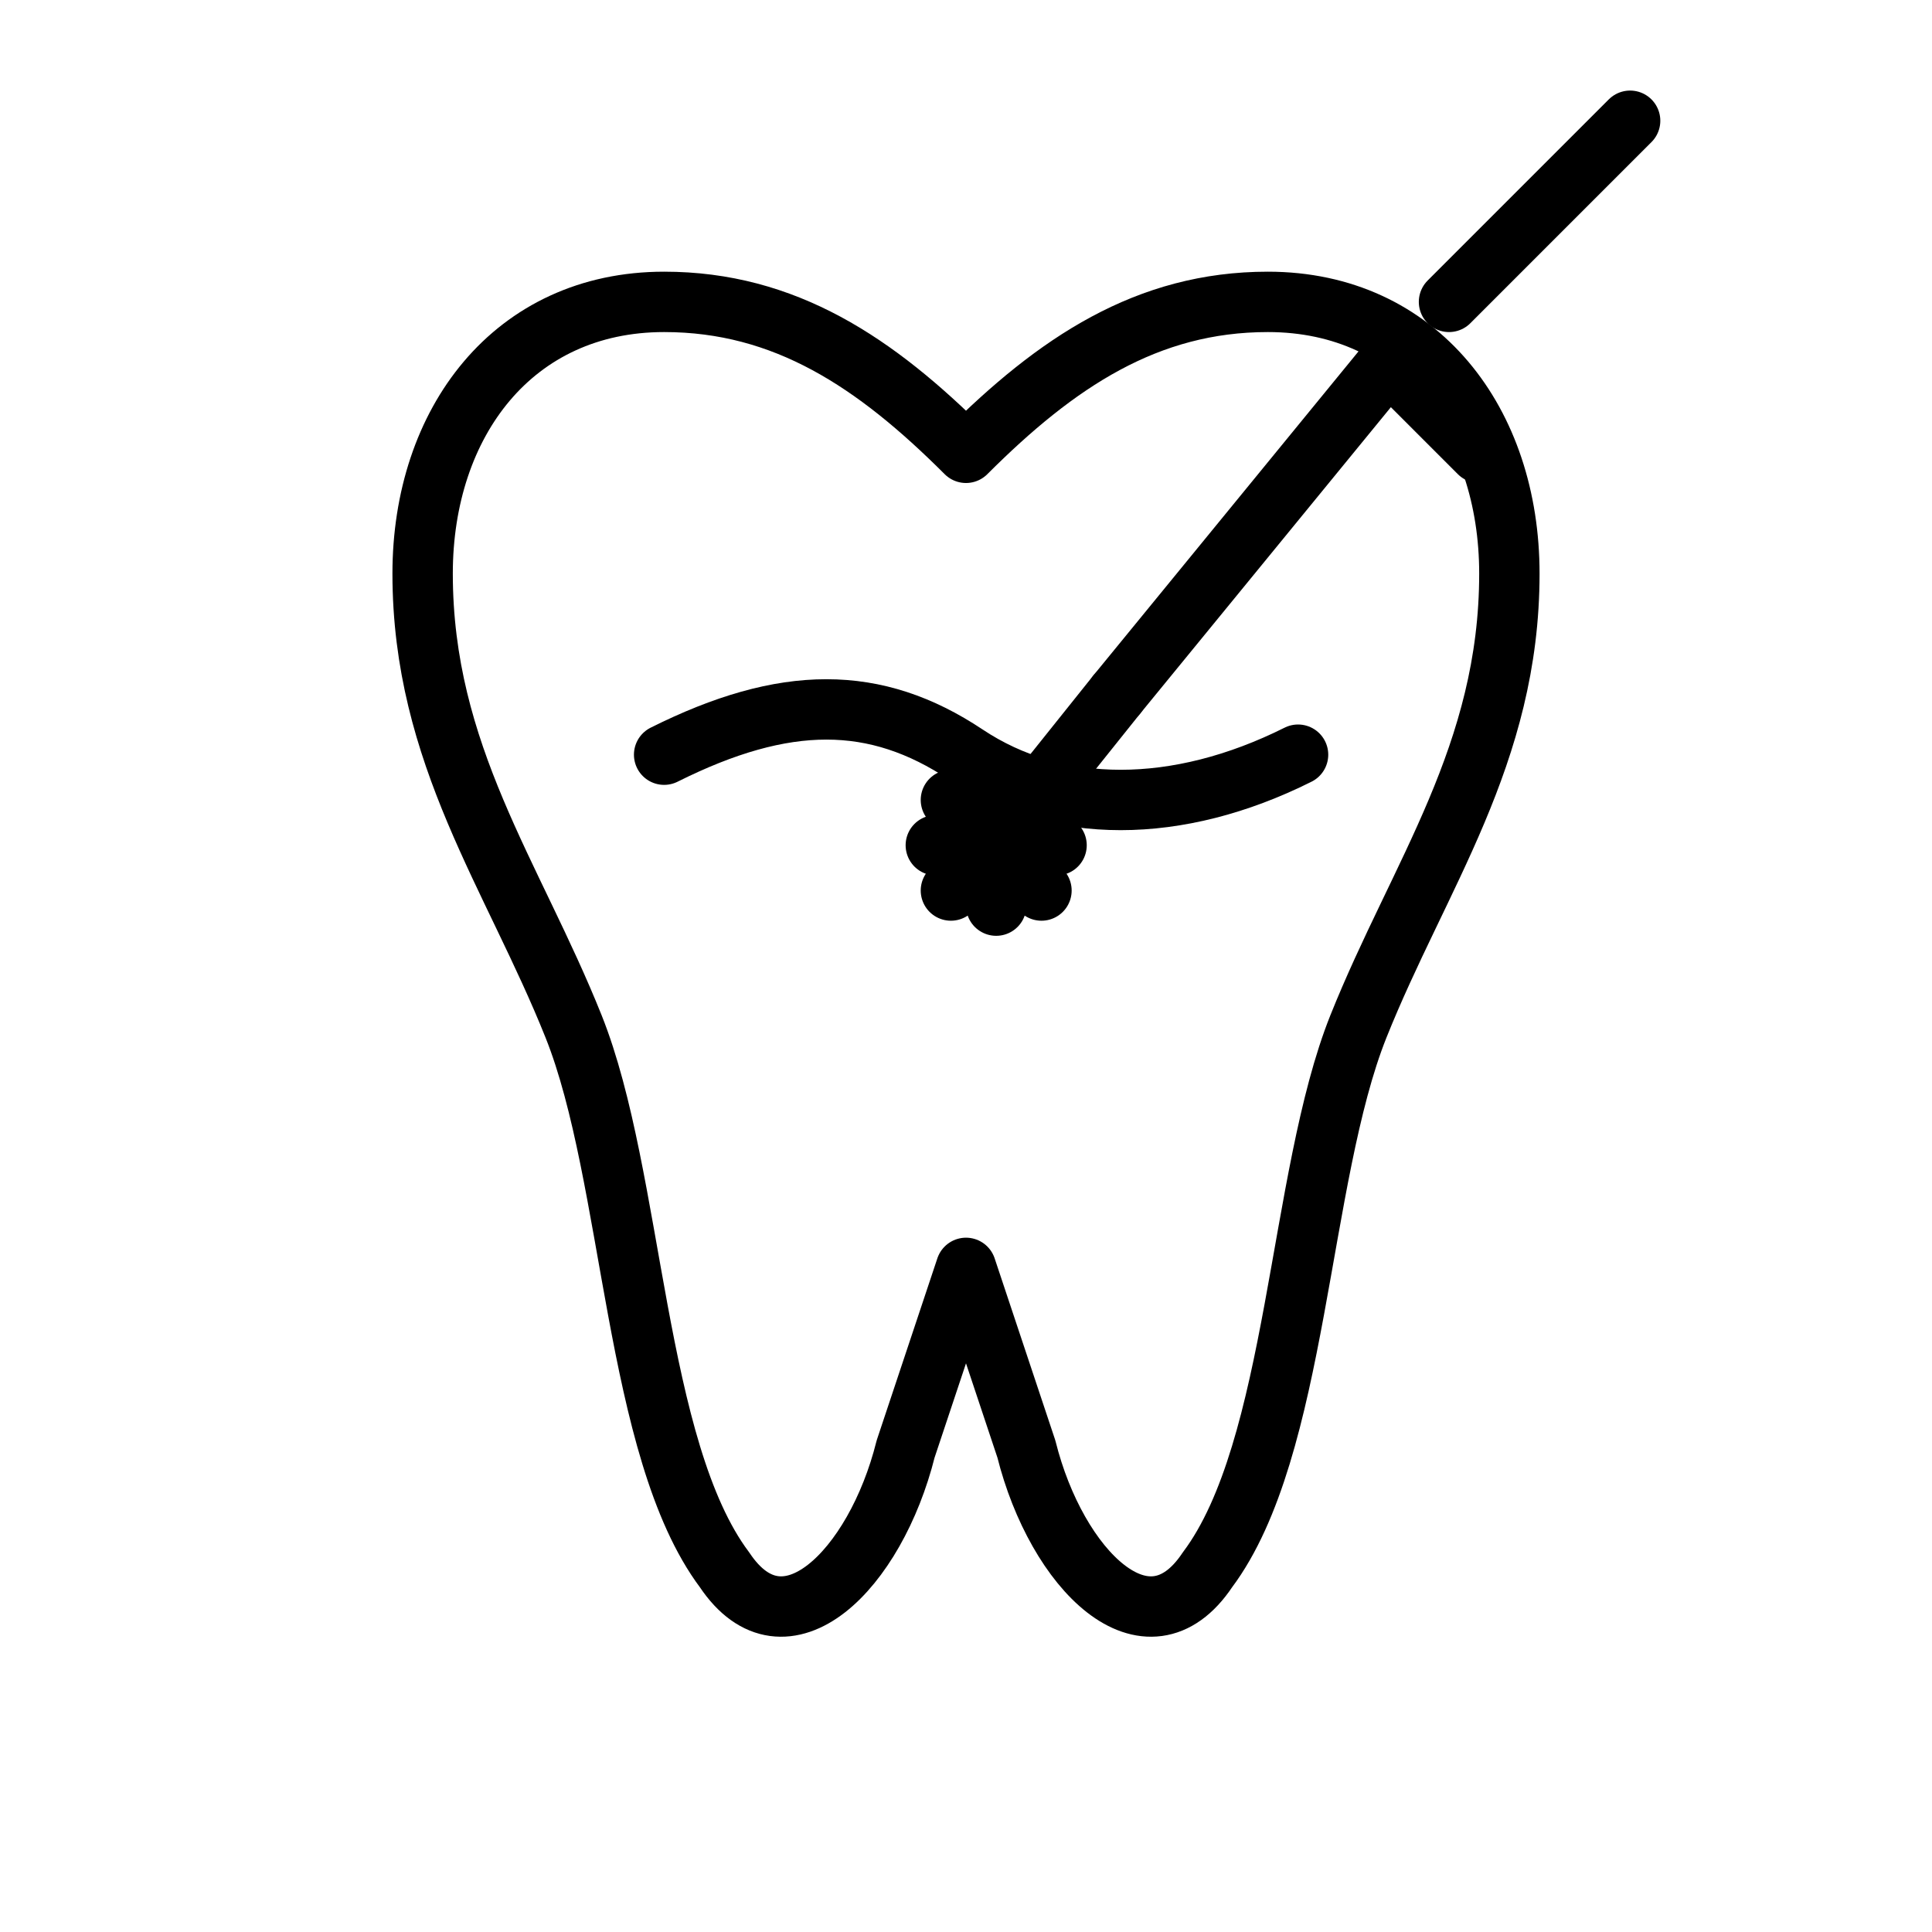
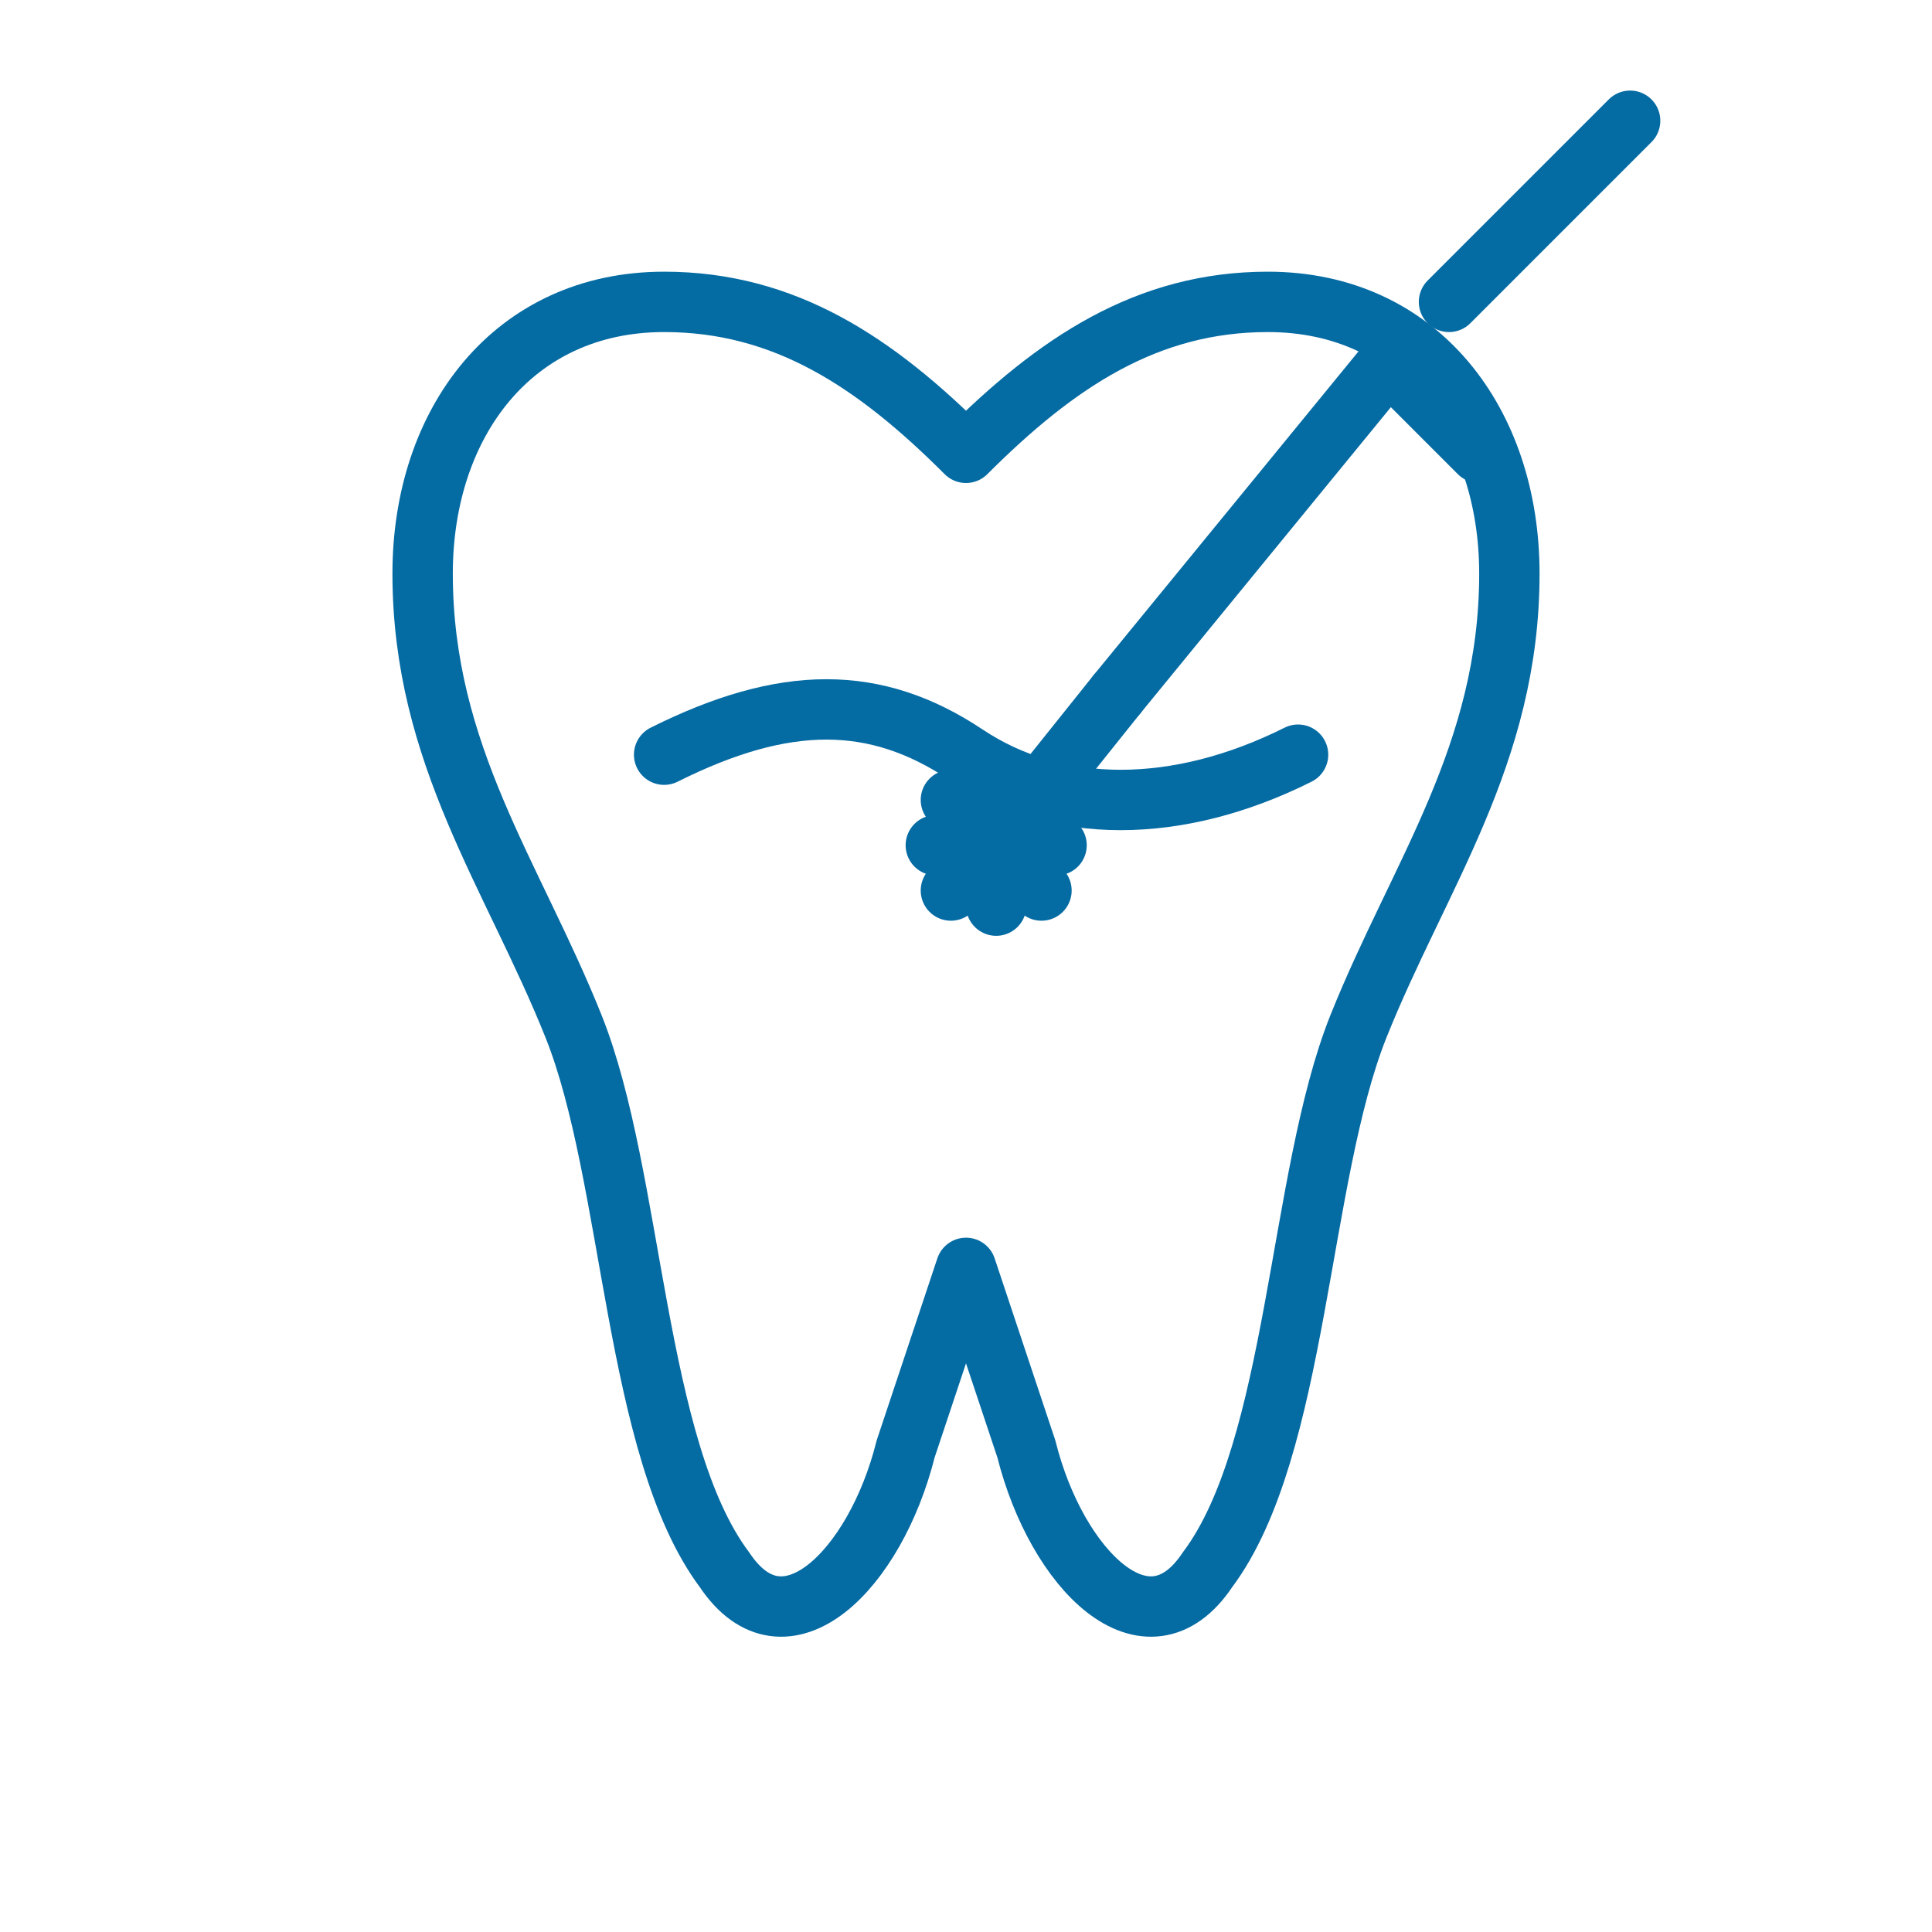
<svg xmlns="http://www.w3.org/2000/svg" width="128" height="128" viewBox="0 0 128 128" fill="none">
-   <g stroke="#000000" stroke-width="4" stroke-linecap="round" stroke-linejoin="round">
+   <g stroke="#056ba3" stroke-width="4" stroke-linecap="round" stroke-linejoin="round">
    <path d="M44 20C34 20 28 28 28 38C28 50 34 58 38 68C42 78 42 96 48 104C52 110 58 104 60 96L64 84L68 96C70 104 76 110 80 104C86 96 86 78 90 68C94 58 100 50 100 38C100 28 94 20 84 20C76 20 70 24 64 30C58 24 52 20 44 20Z" />
    <path d="M92 24L74 46" />
    <path d="M74 46L66 56" />
    <path d="M62 56L70 56" />
    <path d="M66 52L66 60" />
    <path d="M63 53L69 59" />
    <path d="M69 53L63 59" />
    <path d="M44 50C52 46 58 46 64 50C70 54 78 54 86 50" />
    <path d="M96 20L108 8" />
    <path d="M92 24L98 30" />
  </g>
</svg>
